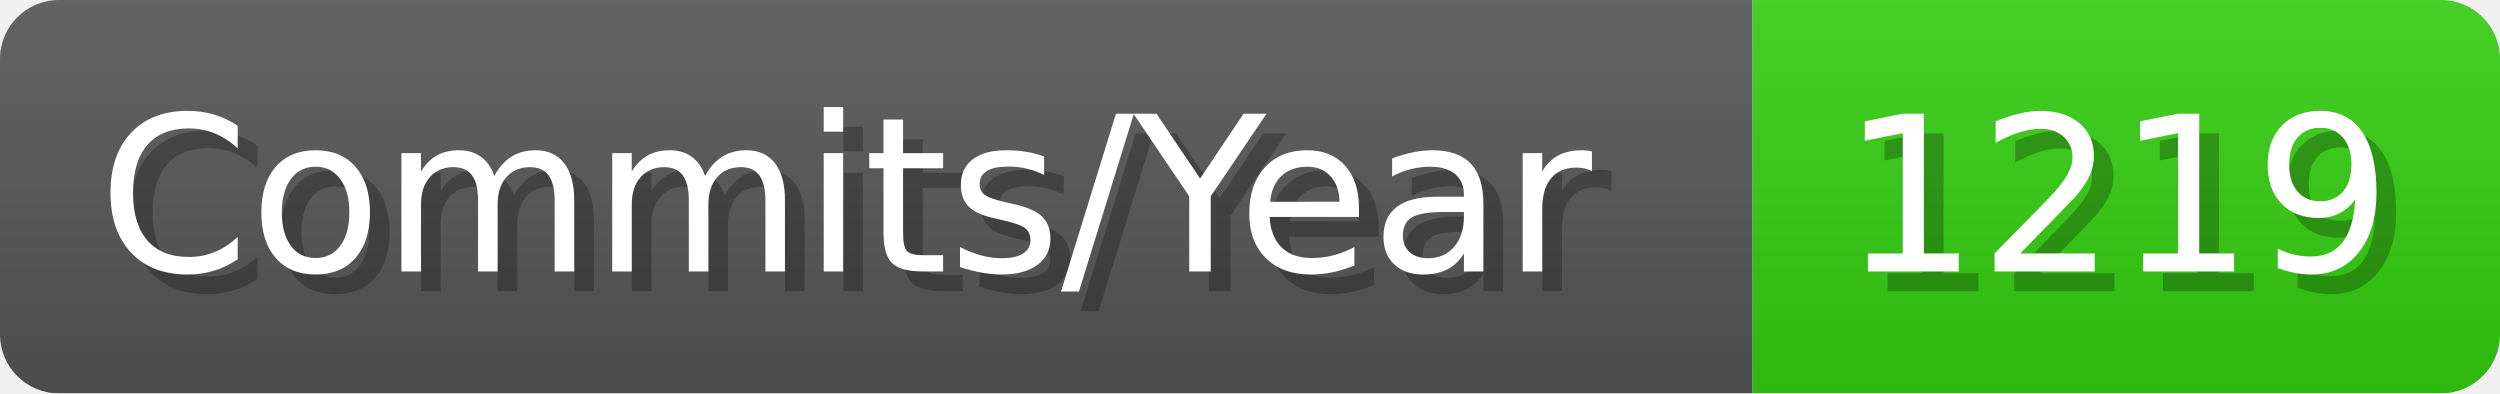
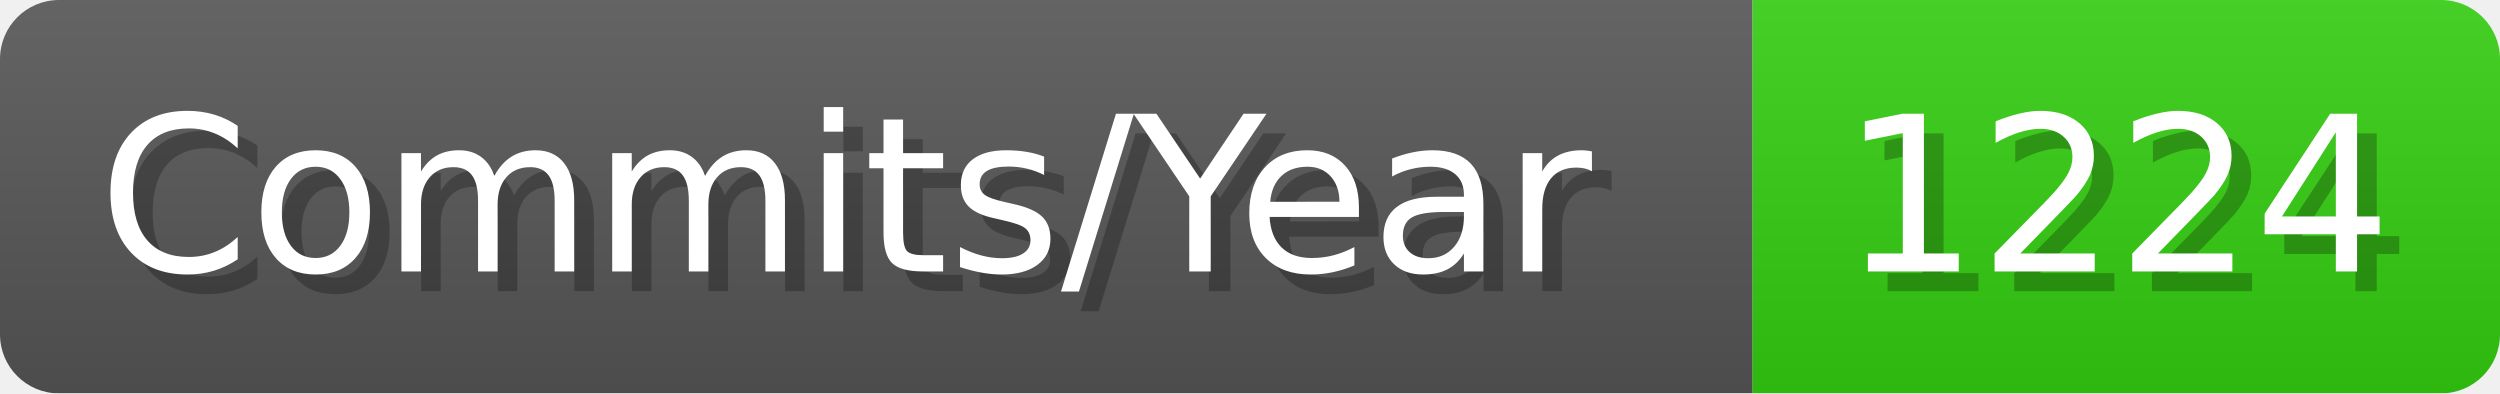
- <svg xmlns="http://www.w3.org/2000/svg" width="127.1" height="20" viewBox="0 0 1271 200" role="img" aria-label="Commits/Year: 1219">
+ <svg xmlns="http://www.w3.org/2000/svg" width="127.1" height="20" viewBox="0 0 1271 200" role="img" aria-label="Commits/Year: 1224">
  <linearGradient id="aUPdi" x2="0" y2="100%">
    <stop offset="0" stop-opacity=".1" stop-color="#EEE" />
    <stop offset="1" stop-opacity=".1" />
  </linearGradient>
  <mask id="WfAiQ">
    <rect width="1271" height="200" rx="30" fill="#FFF" />
  </mask>
  <g mask="url(#WfAiQ)">
    <rect width="891" height="200" fill="#555" />
    <rect width="380" height="200" fill="#3C1" x="891" />
    <rect width="1271" height="200" fill="url(#aUPdi)" />
  </g>
  <g aria-hidden="true" fill="#fff" text-anchor="start" font-family="Verdana,DejaVu Sans,sans-serif" font-size="110">
    <text x="60" y="148" textLength="791" fill="#000" opacity="0.25">Commits/Year</text>
    <text x="50" y="138" textLength="791">Commits/Year</text>
-     <text x="946" y="148" textLength="280" fill="#000" opacity="0.25">1219</text>
-     <text x="936" y="138" textLength="280">1219</text>
+     <text x="946" y="148" textLength="280" fill="#000" opacity="0.25">1224</text>
+     <text x="936" y="138" textLength="280">1224</text>
  </g>
</svg>
